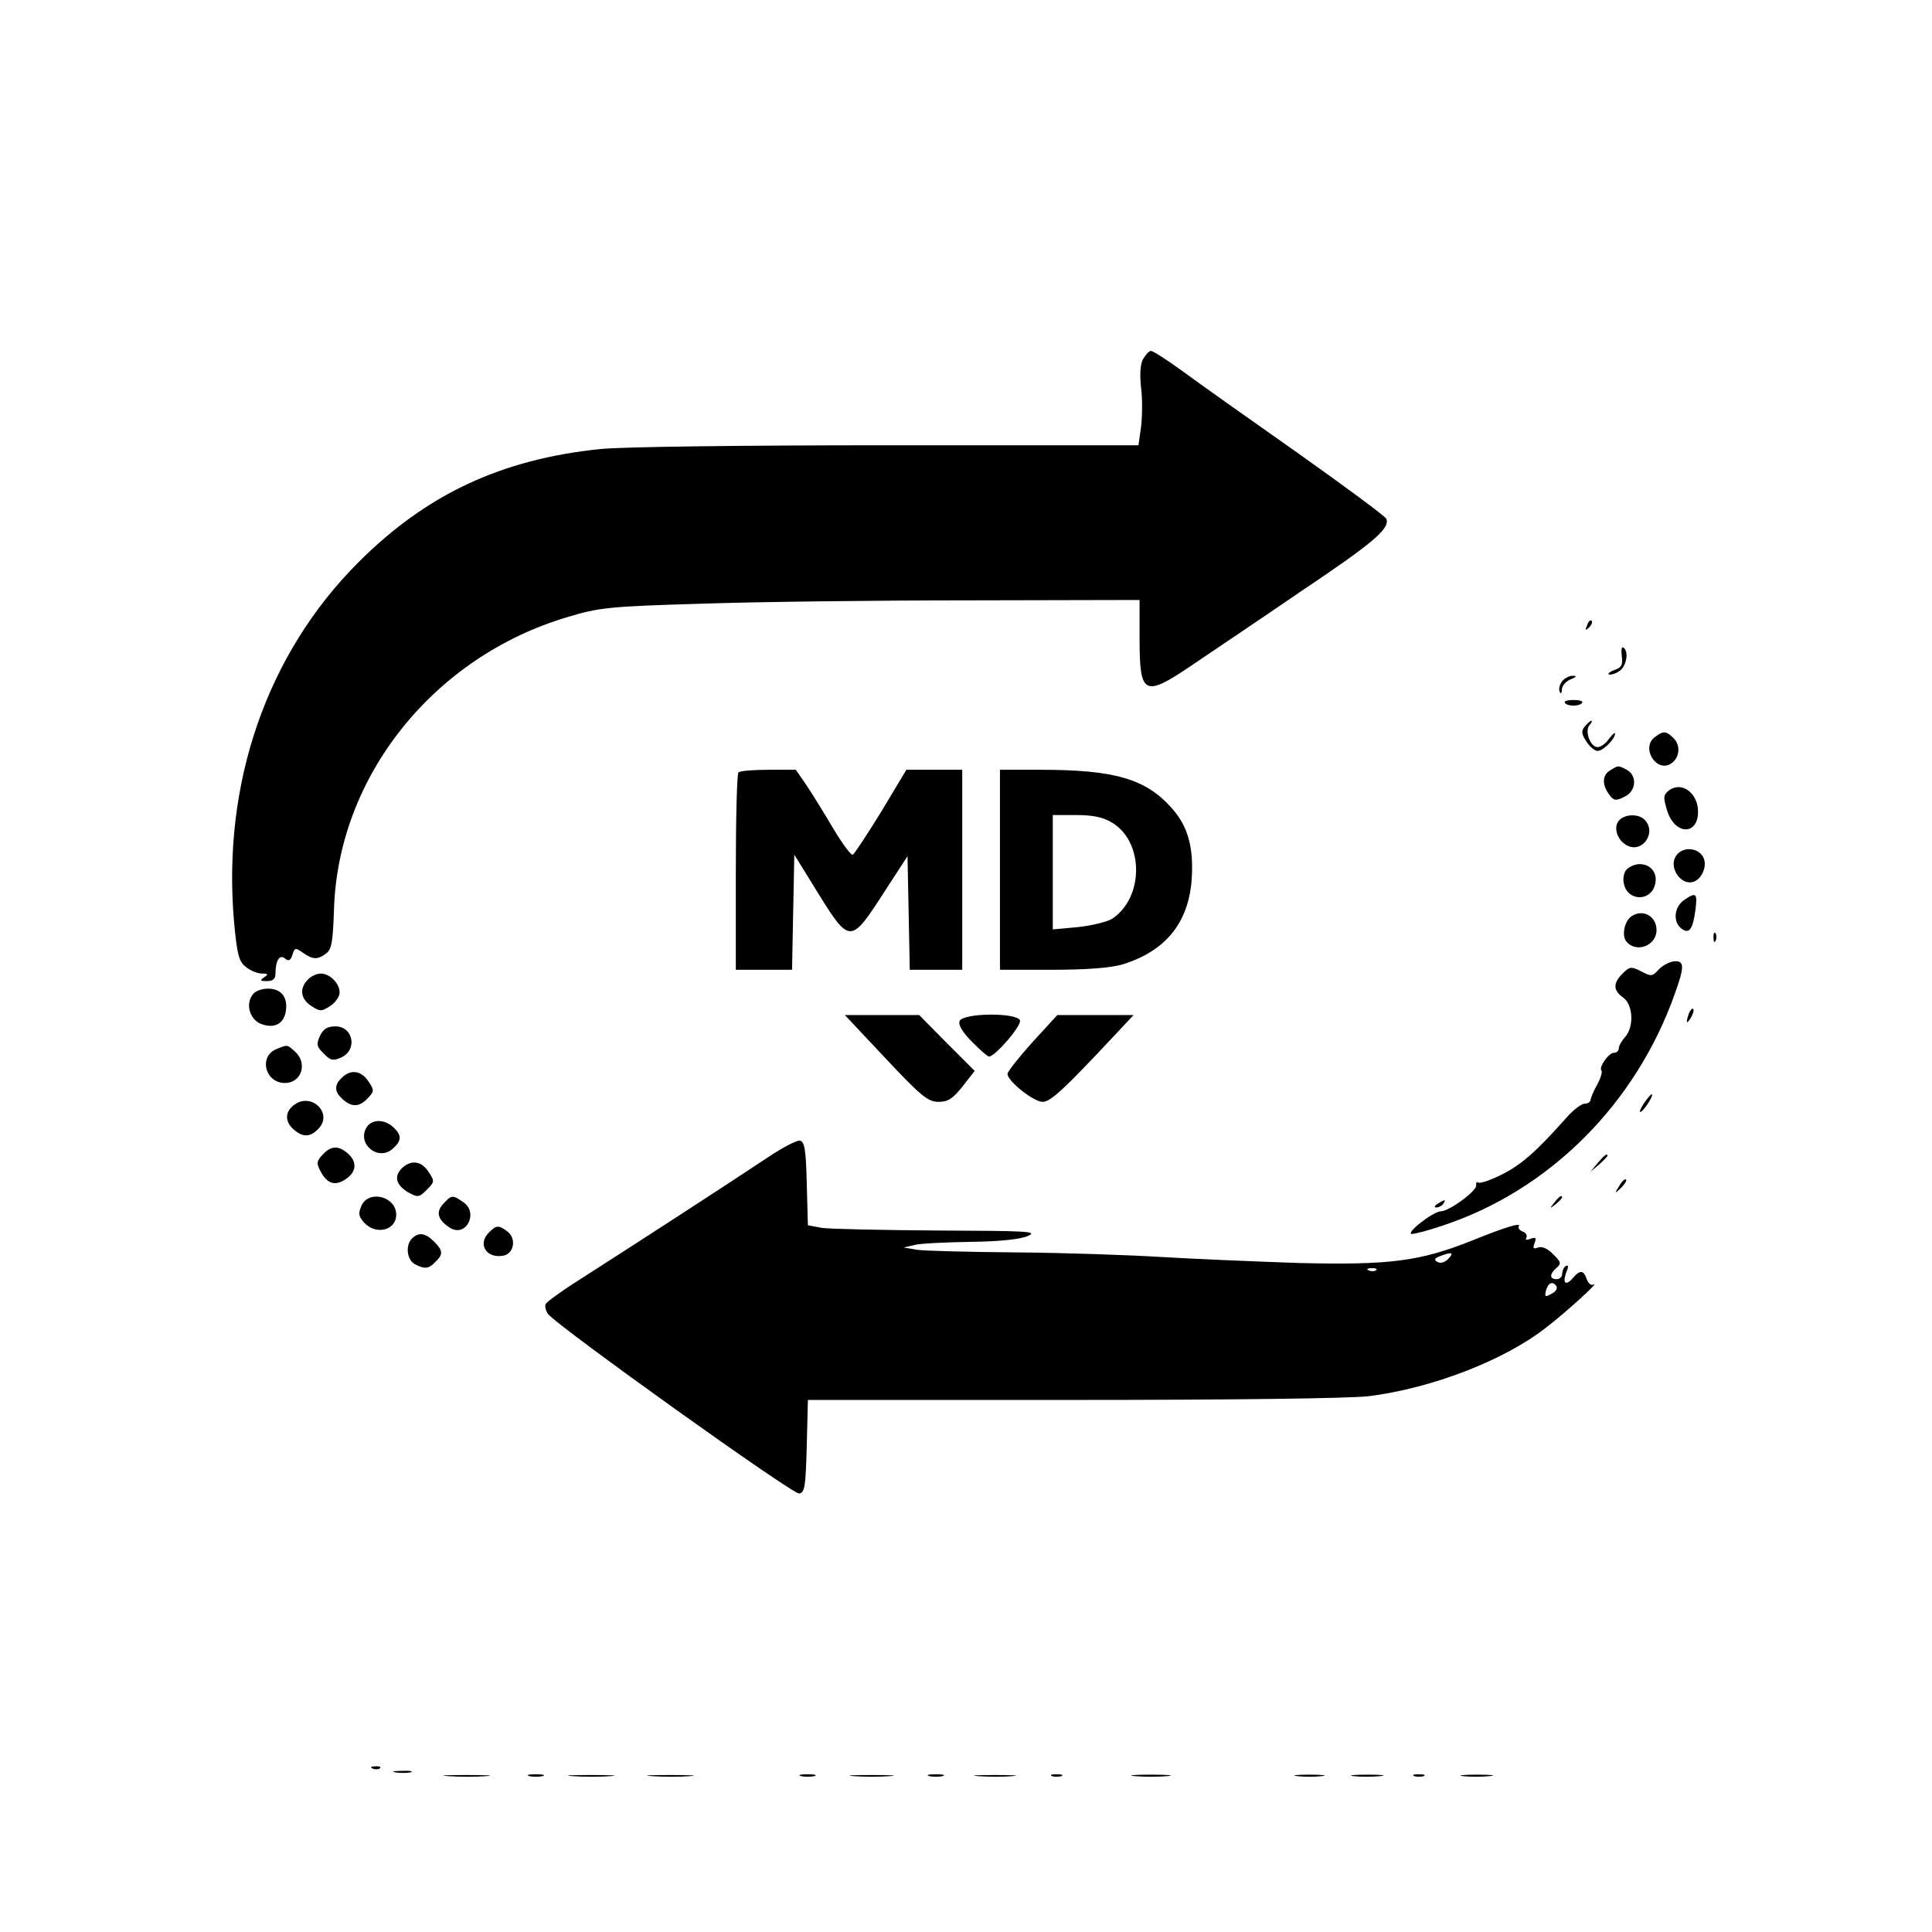
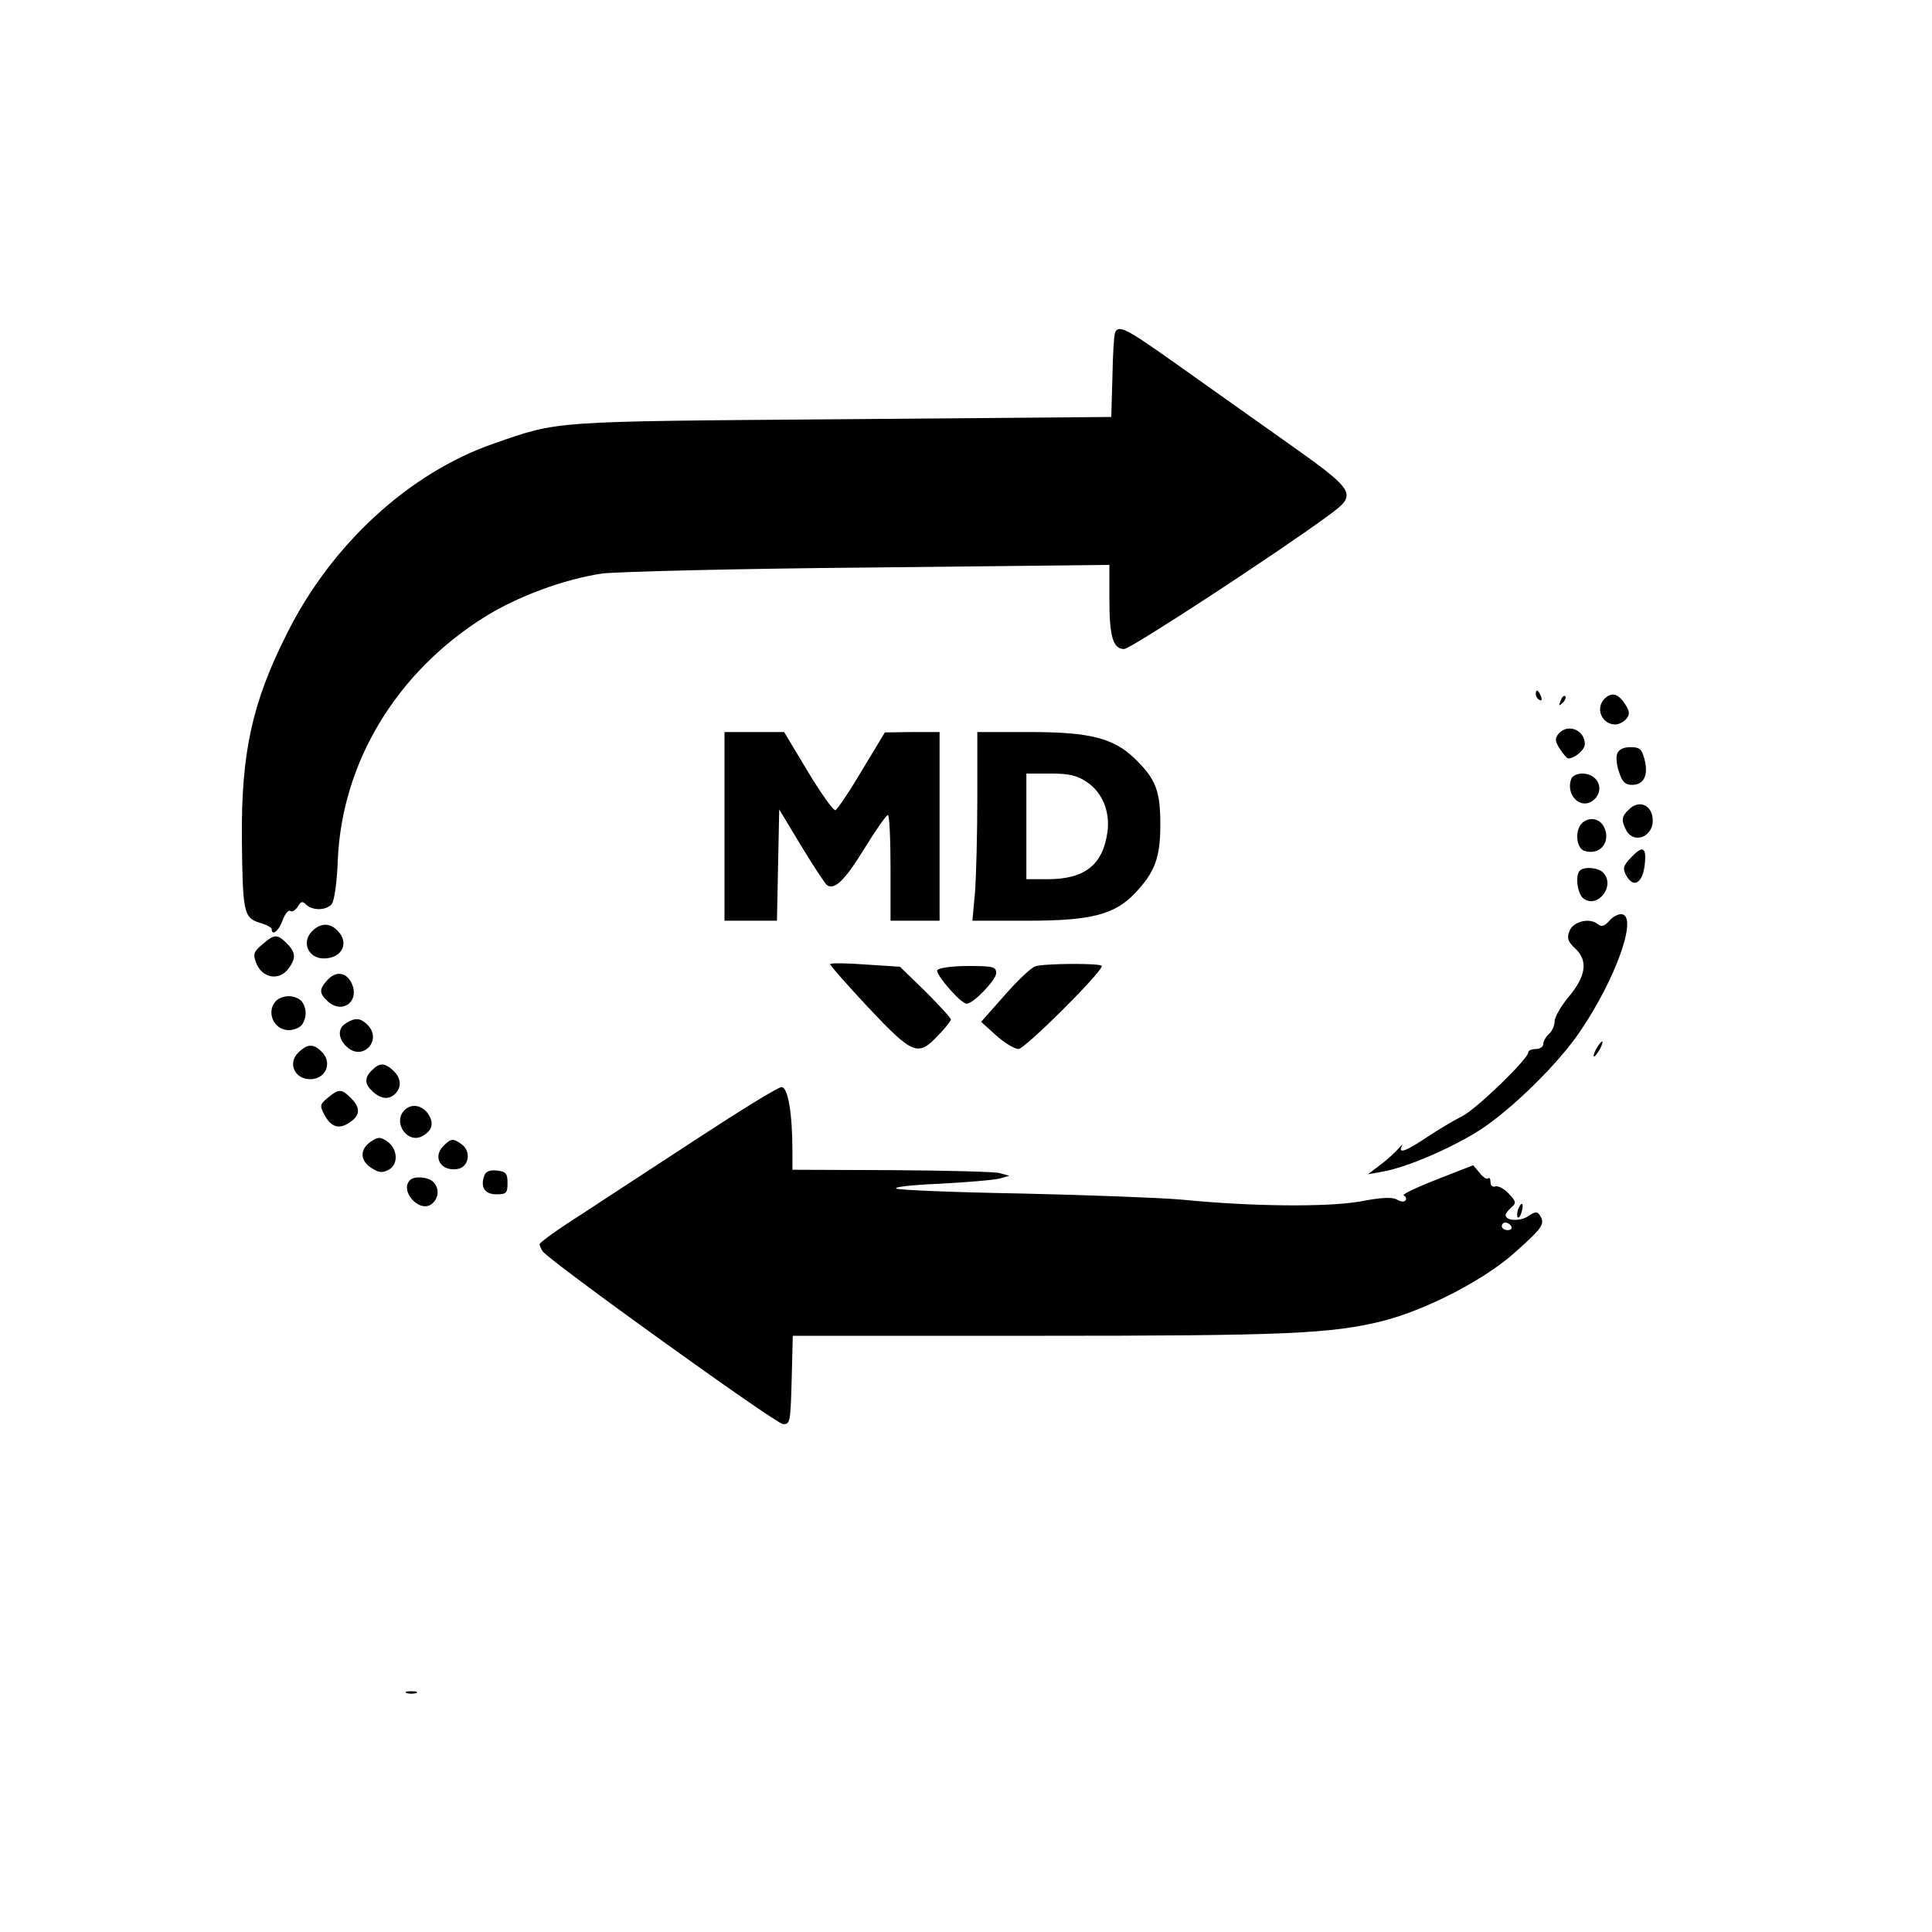
<svg xmlns="http://www.w3.org/2000/svg" version="1.0" viewBox="0 0 512 512" preserveAspectRatio="xMidYMid meet">
  <g transform="translate(0,512) scale(0.1,-0.1)" fill="#000" stroke="none">
-     <path d="M3029 4168 c-7 -13 -9 -41 -5 -76 4 -30 3 -76 0 -103 l-7 -49 -662 0 c-385 0 -705 -4 -764 -10 -263 -27 -461 -120 -641 -300 -243 -243 -361 -585 -330 -950 8 -89 13 -108 31 -122 12 -10 31 -18 43 -18 17 0 18 -2 6 -10 -12 -8 -11 -10 8 -10 15 0 22 6 22 19 0 35 11 53 25 41 10 -8 15 -6 20 10 6 19 8 19 28 5 26 -18 38 -19 61 -2 15 11 18 31 21 113 9 355 264 674 620 779 82 25 112 28 350 35 143 5 464 9 713 9 l452 1 0 -103 c0 -150 12 -156 140 -69 47 32 174 117 282 191 197 132 242 170 232 196 -3 7 -110 86 -237 176 -128 90 -265 187 -304 216 -40 29 -77 53 -83 53 -5 0 -14 -10 -21 -22z" />
-     <path d="M4206 3463 c-6 -14 -5 -15 5 -6 7 7 10 15 7 18 -3 3 -9 -2 -12 -12z" />
-     <path d="M4298 3380 c3 -22 -1 -29 -18 -35 -12 -4 -19 -9 -17 -12 3 -2 15 0 26 7 21 11 29 54 13 64 -5 3 -6 -8 -4 -24z" />
-     <path d="M4140 3315 c-6 -8 -10 -20 -7 -27 3 -8 6 -6 6 5 1 10 11 22 24 27 15 6 17 9 6 9 -9 1 -22 -6 -29 -14z" />
-     <path d="M4147 3258 c2 -5 13 -8 23 -8 10 0 21 3 23 8 3 4 -8 7 -23 7 -15 0 -26 -3 -23 -7z" />
-     <path d="M4200 3195 c-10 -12 -9 -20 4 -40 9 -14 22 -25 30 -25 14 0 46 31 46 46 0 4 -7 -2 -16 -14 -8 -12 -22 -22 -30 -22 -19 0 -35 41 -22 58 6 6 8 12 5 12 -2 0 -10 -7 -17 -15z" />
-     <path d="M4386 3167 c-38 -27 2 -95 42 -71 23 15 27 48 7 68 -20 19 -26 20 -49 3z" />
-     <path d="M4268 3079 c-22 -12 -23 -38 -4 -64 12 -17 18 -18 40 -7 32 14 36 56 7 72 -23 12 -22 12 -43 -1z" />
-     <path d="M1957 3073 c-4 -3 -7 -123 -7 -265 l0 -258 75 0 74 0 3 153 3 152 63 -102 c83 -134 87 -134 172 -2 l65 100 3 -150 3 -151 69 0 70 0 0 265 0 265 -74 0 -74 0 -66 -110 c-37 -60 -71 -112 -76 -115 -4 -3 -27 28 -51 68 -23 39 -55 91 -71 115 l-29 42 -73 0 c-40 0 -76 -3 -79 -7z" />
-     <path d="M2650 2815 l0 -265 138 0 c92 0 155 5 186 14 114 35 175 109 184 224 6 87 -10 144 -55 193 -68 75 -150 99 -345 99 l-108 0 0 -265z m297 125 c85 -51 85 -199 0 -255 -13 -8 -54 -18 -91 -22 l-66 -6 0 152 0 151 63 0 c44 0 71 -6 94 -20z" />
-     <path d="M4424 3026 c-16 -12 -17 -18 -6 -54 20 -65 82 -67 82 -3 0 49 -43 81 -76 57z" />
-     <path d="M4290 2945 c-15 -18 -4 -52 21 -65 41 -23 81 34 47 68 -16 16 -53 15 -68 -3z" />
-     <path d="M4440 2849 c-16 -28 12 -72 43 -67 28 4 46 50 27 72 -18 23 -57 20 -70 -5z" />
-     <path d="M4310 2815 c-7 -8 -10 -25 -6 -39 11 -45 71 -45 82 0 8 30 -11 54 -41 54 -12 0 -28 -7 -35 -15z" />
-     <path d="M4462 2734 c-25 -18 -29 -56 -7 -74 21 -17 31 -4 38 48 6 46 2 49 -31 26z" />
-     <path d="M4324 2692 c-19 -12 -27 -52 -14 -67 26 -32 80 -11 80 30 0 37 -36 57 -66 37z" />
-     <path d="M4541 2634 c0 -11 3 -14 6 -6 3 7 2 16 -1 19 -3 4 -6 -2 -5 -13z" />
-     <path d="M4434 2572 c-12 -2 -30 -12 -39 -22 -16 -18 -20 -18 -46 -4 -26 13 -30 13 -49 -6 -26 -26 -25 -45 2 -64 26 -19 29 -78 4 -105 -9 -10 -16 -23 -16 -29 0 -7 -6 -12 -13 -12 -14 0 -41 -39 -33 -47 3 -3 -2 -20 -11 -37 -10 -17 -17 -35 -18 -41 0 -5 -7 -10 -16 -10 -8 0 -29 -16 -46 -35 -79 -89 -119 -125 -170 -151 -31 -16 -60 -26 -65 -23 -4 3 -7 0 -6 -7 3 -14 -70 -68 -93 -69 -21 0 -97 -60 -77 -60 8 0 43 9 78 21 285 93 516 324 619 617 26 72 25 88 -5 84z" />
-     <path d="M816 2524 c-23 -23 -20 -51 9 -70 23 -15 27 -15 50 0 14 9 25 25 25 36 0 24 -26 50 -50 50 -10 0 -26 -7 -34 -16z" />
-     <path d="M671 2486 c-22 -26 -9 -69 22 -80 36 -13 61 2 65 38 4 35 -14 56 -48 56 -15 0 -33 -6 -39 -14z" />
-     <path d="M4476 2435 c-9 -26 -7 -32 5 -12 6 10 9 21 6 23 -2 3 -7 -2 -11 -11z" />
-     <path d="M2347 2315 c93 -99 112 -115 140 -115 25 0 38 8 64 41 l32 41 -74 74 -73 74 -99 0 -98 0 108 -115z" />
-     <path d="M2543 2414 c-4 -10 8 -30 33 -55 21 -21 41 -39 45 -39 16 0 87 82 82 96 -8 21 -151 20 -160 -2z" />
-     <path d="M2736 2358 c-36 -40 -66 -78 -66 -84 0 -19 69 -74 93 -74 21 0 55 31 197 183 l44 47 -101 0 -101 0 -66 -72z" />
-     <path d="M848 2375 c-10 -22 -9 -29 10 -47 18 -19 25 -20 47 -10 43 20 31 82 -16 82 -22 0 -32 -7 -41 -25z" />
-     <path d="M733 2340 c-48 -19 -31 -90 22 -90 44 0 61 52 27 83 -21 19 -19 19 -49 7z" />
-     <path d="M906 2264 c-21 -20 -20 -37 2 -57 24 -22 45 -21 67 3 17 18 17 21 1 45 -19 28 -47 32 -70 9z" />
-     <path d="M4355 2194 c-9 -15 -12 -23 -6 -20 11 7 35 46 28 46 -3 0 -12 -12 -22 -26z" />
-     <path d="M781 2193 c-26 -18 -27 -45 -3 -66 25 -22 45 -21 67 3 37 40 -19 95 -64 63z" />
-     <path d="M970 2130 c-23 -44 34 -88 71 -54 24 21 24 36 1 57 -25 23 -59 21 -72 -3z" />
-     <path d="M2035 2053 c-96 -64 -347 -227 -477 -310 -59 -37 -110 -73 -112 -79 -3 -7 1 -19 7 -27 28 -34 648 -478 665 -475 15 3 17 19 20 126 l3 122 702 0 c422 0 735 4 785 10 166 21 356 94 467 180 55 42 147 126 128 116 -6 -4 -14 3 -18 14 -8 24 -18 25 -35 5 -19 -23 -30 -18 -20 11 7 16 7 23 0 19 -6 -3 -10 -13 -10 -21 0 -8 -7 -14 -15 -14 -19 0 -19 14 0 30 13 11 12 16 -9 36 -14 15 -30 22 -40 18 -12 -5 -15 -2 -9 12 5 14 3 16 -11 11 -10 -4 -15 -3 -11 3 3 6 -1 13 -9 16 -9 3 -14 10 -11 14 7 11 -33 -1 -125 -38 -138 -55 -218 -65 -460 -59 -118 4 -282 11 -365 16 -82 5 -253 11 -380 12 -126 1 -246 4 -265 7 l-35 6 30 7 c17 4 84 7 150 8 77 1 131 7 150 16 26 12 -3 13 -240 14 -148 1 -287 4 -307 7 l-37 7 -3 111 c-2 89 -6 111 -18 113 -8 2 -46 -18 -85 -44z m1803 -269 c-9 -10 -21 -13 -29 -8 -9 5 -8 9 7 15 31 12 39 10 22 -7z m-191 -30 c-3 -3 -12 -4 -19 -1 -8 3 -5 6 6 6 11 1 17 -2 13 -5z m478 -43 c3 -6 -3 -15 -14 -20 -16 -9 -18 -8 -14 9 6 21 18 26 28 11z" />
-     <path d="M855 2060 c-16 -17 -17 -23 -5 -45 17 -32 38 -39 66 -20 29 19 31 46 6 68 -25 22 -45 21 -67 -3z" />
-     <path d="M4234 2038 l-19 -23 23 19 c12 11 22 21 22 23 0 8 -8 2 -26 -19z" />
-     <path d="M1065 2024 c-22 -22 -15 -45 17 -64 26 -14 29 -13 49 7 21 21 21 23 5 47 -19 30 -47 33 -71 10z" />
-     <path d="M4291 1977 c-13 -21 -12 -21 5 -5 10 10 16 20 13 22 -3 3 -11 -5 -18 -17z" />
-     <path d="M958 1925 c-9 -21 -8 -28 7 -45 31 -34 85 -21 85 21 0 48 -72 67 -92 24z" />
-     <path d="M1174 1929 c-20 -22 -13 -43 19 -63 42 -26 76 40 35 68 -29 20 -31 20 -54 -5z" />
-     <path d="M4119 1933 c-13 -16 -12 -17 4 -4 16 13 21 21 13 21 -2 0 -10 -8 -17 -17z" />
-     <path d="M3810 1930 c-9 -6 -10 -10 -3 -10 6 0 15 5 18 10 8 12 4 12 -15 0z" />
-     <path d="M1296 1854 c-31 -30 -8 -69 36 -62 30 4 38 46 12 65 -23 17 -29 16 -48 -3z" />
-     <path d="M1092 1838 c-18 -18 -14 -56 7 -68 27 -14 37 -13 55 6 21 20 20 30 -4 54 -23 23 -41 25 -58 8z" />
-     <path d="M988 433 c7 -3 16 -2 19 1 4 3 -2 6 -13 5 -11 0 -14 -3 -6 -6z" />
-     <path d="M1048 423 c12 -2 30 -2 40 0 9 3 -1 5 -23 4 -22 0 -30 -2 -17 -4z" />
-     <path d="M1188 413 c29 -2 74 -2 100 0 26 2 2 3 -53 3 -55 0 -76 -1 -47 -3z" />
-     <path d="M1403 413 c9 -2 25 -2 35 0 9 3 1 5 -18 5 -19 0 -27 -2 -17 -5z" />
-     <path d="M1518 413 c29 -2 74 -2 100 0 26 2 2 3 -53 3 -55 0 -76 -1 -47 -3z" />
-     <path d="M1728 413 c29 -2 74 -2 100 0 26 2 2 3 -53 3 -55 0 -76 -1 -47 -3z" />
-     <path d="M2123 413 c9 -2 25 -2 35 0 9 3 1 5 -18 5 -19 0 -27 -2 -17 -5z" />
-     <path d="M2263 413 c26 -2 68 -2 95 0 26 2 4 3 -48 3 -52 0 -74 -1 -47 -3z" />
-     <path d="M2463 413 c9 -2 25 -2 35 0 9 3 1 5 -18 5 -19 0 -27 -2 -17 -5z" />
-     <path d="M2593 413 c26 -2 67 -2 90 0 23 2 2 3 -48 3 -49 0 -68 -1 -42 -3z" />
-     <path d="M2788 413 c6 -2 18 -2 25 0 6 3 1 5 -13 5 -14 0 -19 -2 -12 -5z" />
-     <path d="M3008 413 c23 -2 61 -2 85 0 23 2 4 4 -43 4 -47 0 -66 -2 -42 -4z" />
-     <path d="M3438 413 c17 -2 47 -2 65 0 17 2 3 4 -33 4 -36 0 -50 -2 -32 -4z" />
-     <path d="M3587 413 c18 -2 50 -2 70 0 21 2 7 4 -32 4 -38 0 -55 -2 -38 -4z" />
-     <path d="M3748 413 c6 -2 18 -2 25 0 6 3 1 5 -13 5 -14 0 -19 -2 -12 -5z" />
-     <path d="M3877 413 c18 -2 50 -2 70 0 21 2 7 4 -32 4 -38 0 -55 -2 -38 -4z" />
+     <path d="M2955 4238 c-3 -7 -6 -60 -7 -118 l-3 -105 -715 -6 c-774 -6 -747 -4 -920 -64 -224 -77 -432 -267 -550 -505 -92 -182 -121 -316 -119 -544 2 -193 5 -208 46 -221 18 -5 33 -13 33 -17 0 -20 19 -5 29 23 6 17 15 28 20 25 5 -4 14 2 20 11 8 14 12 16 22 6 17 -17 54 -16 68 1 7 8 14 58 16 113 10 261 155 502 391 649 87 54 209 99 309 114 39 5 357 13 708 16 l637 7 0 -92 c0 -99 10 -131 39 -131 17 0 401 251 539 352 82 60 80 63 -125 208 -97 69 -229 162 -292 207 -117 83 -138 93 -146 71z" />
+     <path d="M4070 3281 c0 -6 4 -13 10 -16 6 -3 7 1 4 9 -7 18 -14 21 -14 7z" />
+     <path d="M4136 3263 c-6 -14 -5 -15 5 -6 7 7 10 15 7 18 -3 3 -9 -2 -12 -12z" />
+     <path d="M4252 3268 c-25 -25 -7 -68 29 -68 9 0 22 7 29 15 10 12 9 20 -4 40 -18 27 -35 32 -54 13z" />
+     <path d="M4130 3175 c-10 -12 -9 -20 4 -40 9 -14 19 -25 22 -25 17 0 44 23 44 38 0 38 -46 56 -70 27z" />
+     <path d="M1920 2930 l0 -250 70 0 69 0 3 147 3 148 59 -98 c33 -54 63 -100 68 -103 20 -13 47 13 98 96 30 49 58 89 63 90 4 0 7 -63 7 -140 l0 -140 65 0 65 0 0 250 0 250 -72 0 -73 -1 -61 -101 c-33 -56 -65 -103 -70 -105 -5 -2 -38 44 -73 102 l-63 105 -79 0 -79 0 0 -250z" />
+     <path d="M2590 3007 c0 -96 -3 -208 -6 -250 l-7 -77 146 0 c168 0 230 16 284 72 54 57 68 95 68 183 0 89 -12 120 -66 173 -57 56 -120 72 -279 72 l-140 0 0 -173z m291 40 c40 -27 61 -77 54 -131 -12 -88 -60 -126 -159 -126 l-56 0 0 140 0 140 64 0 c49 0 71 -5 97 -23z" />
+     <path d="M4286 3123 c-4 -9 -2 -31 5 -50 8 -25 16 -33 34 -33 32 0 44 26 33 68 -7 27 -13 32 -37 32 -18 0 -31 -6 -35 -17z" />
+     <path d="M4164 3056 c-15 -40 21 -80 54 -60 37 24 21 74 -25 74 -13 0 -26 -6 -29 -14z" />
+     <path d="M4316 2974 c-19 -18 -20 -28 -6 -55 20 -36 70 -17 70 26 0 41 -36 58 -64 29z" />
+     <path d="M4192 2938 c-19 -19 -15 -66 7 -73 42 -13 72 25 51 65 -12 22 -40 26 -58 8z" />
+     <path d="M4321 2846 c-19 -20 -21 -28 -12 -45 23 -42 50 -16 51 47 0 28 -11 28 -39 -2z" />
+     <path d="M4187 2813 c-13 -12 -7 -60 8 -73 38 -31 88 33 53 68 -13 13 -50 16 -61 5z" />
+     <path d="M4265 2680 c-13 -15 -21 -17 -31 -9 -21 18 -66 7 -75 -19 -7 -18 -4 -28 16 -46 34 -32 28 -73 -18 -128 -20 -24 -37 -53 -37 -64 0 -12 -7 -27 -15 -34 -8 -7 -15 -19 -15 -26 0 -8 -9 -14 -20 -14 -11 0 -20 -4 -20 -9 0 -17 -137 -150 -175 -169 -22 -11 -64 -36 -94 -56 -55 -37 -77 -45 -66 -23 4 6 0 4 -8 -6 -9 -10 -30 -30 -49 -44 l-33 -25 39 7 c64 11 184 63 259 111 84 55 208 176 266 263 92 136 151 300 110 308 -8 2 -24 -5 -34 -17z" />
+     <path d="M825 2650 c-26 -29 -7 -70 33 -70 49 0 69 42 36 74 -21 22 -47 20 -69 -4z" />
+     <path d="M695 2617 c-23 -19 -25 -26 -16 -49 15 -39 58 -48 83 -18 23 29 23 45 -2 70 -25 25 -33 25 -65 -3z" />
+     <path d="M2200 2565 c0 -4 46 -56 102 -116 117 -124 131 -130 184 -73 19 19 34 39 34 42 0 4 -30 37 -67 74 l-68 66 -92 6 c-51 4 -93 4 -93 1z" />
+     <path d="M2743 2559 c-11 -4 -47 -38 -81 -77 l-62 -70 40 -36 c22 -20 49 -36 59 -36 17 0 221 203 221 220 0 8 -155 7 -177 -1z" />
+     <path d="M2484 2549 c-6 -10 62 -89 78 -89 17 0 78 63 78 81 0 17 -8 19 -74 19 -43 0 -78 -5 -82 -11z" />
+     <path d="M867 2522 c-22 -24 -21 -35 2 -56 39 -35 85 1 63 48 -14 30 -42 34 -65 8z" />
+     <path d="M732 2468 c-28 -28 -7 -78 33 -78 12 0 26 5 33 12 7 7 12 21 12 33 0 12 -5 26 -12 33 -7 7 -21 12 -33 12 -12 0 -26 -5 -33 -12z" />
+     <path d="M918 2409 c-24 -13 -23 -42 2 -64 42 -38 94 19 54 59 -18 18 -32 20 -56 5z" />
+     <path d="M4230 2340 c-6 -11 -8 -20 -6 -20 3 0 10 9 16 20 6 11 8 20 6 20 -3 0 -10 -9 -16 -20z" />
+     <path d="M790 2330 c-28 -28 -9 -70 32 -70 40 0 59 41 33 70 -23 25 -40 25 -65 0z" />
+     <path d="M986 2284 c-21 -20 -20 -37 2 -57 22 -20 43 -22 60 -5 17 17 15 42 -6 61 -23 21 -36 21 -56 1z" />
+     <path d="M1850 2104 c-113 -74 -253 -165 -312 -204 -60 -38 -108 -73 -108 -77 0 -4 4 -13 8 -19 17 -25 619 -458 637 -458 19 -1 20 6 23 117 l3 117 643 0 c663 0 785 5 923 40 116 30 270 110 350 183 72 64 78 74 64 96 -7 11 -12 11 -31 -2 -21 -14 -60 -13 -60 3 0 4 7 13 15 20 14 12 13 16 -7 37 -12 13 -28 21 -35 19 -7 -3 -13 2 -13 11 0 9 -3 14 -6 10 -4 -3 -14 3 -23 15 l-17 20 -97 -38 c-54 -21 -93 -40 -87 -42 5 -2 8 -8 5 -13 -4 -5 -13 -4 -23 2 -12 7 -41 6 -97 -5 -87 -15 -283 -14 -475 5 -58 5 -247 12 -420 16 -173 3 -324 9 -334 13 -11 4 41 10 115 13 74 4 145 10 159 14 l25 7 -25 7 c-14 4 -143 7 -287 8 l-263 1 0 49 c0 101 -12 171 -29 170 -9 0 -108 -61 -221 -135z m2155 -234 c3 -5 -1 -10 -9 -10 -9 0 -16 5 -16 10 0 6 4 10 9 10 6 0 13 -4 16 -10z" />
+     <path d="M869 2211 c-21 -17 -22 -21 -10 -44 18 -34 39 -41 67 -22 29 19 30 39 4 65 -25 25 -32 25 -61 1z" />
+     <path d="M1072 2178 c-32 -32 7 -90 47 -69 27 15 32 35 15 60 -17 23 -44 27 -62 9z" />
+     <path d="M982 2094 c-29 -20 -28 -50 2 -69 20 -13 29 -14 46 -5 27 14 24 57 -5 76 -18 12 -24 11 -43 -2z" />
+     <path d="M1176 2084 c-31 -30 -8 -69 36 -62 30 4 38 46 12 65 -23 17 -29 16 -48 -3z" />
+     <path d="M1284 2006 c-12 -31 0 -51 31 -51 27 0 30 3 30 30 0 25 -4 30 -28 33 -17 2 -29 -2 -33 -12z" />
+     <path d="M1087 1993 c-30 -29 26 -90 58 -63 18 15 20 41 3 58 -13 13 -50 16 -61 5z" />
+     <path d="M4023 1915 c-3 -9 -3 -18 -1 -21 3 -3 8 4 11 16 6 23 -1 27 -10 5z" />
+     <path d="M1078 633 c6 -2 18 -2 25 0 6 3 1 5 -13 5 -14 0 -19 -2 -12 -5z" />
  </g>
</svg>
